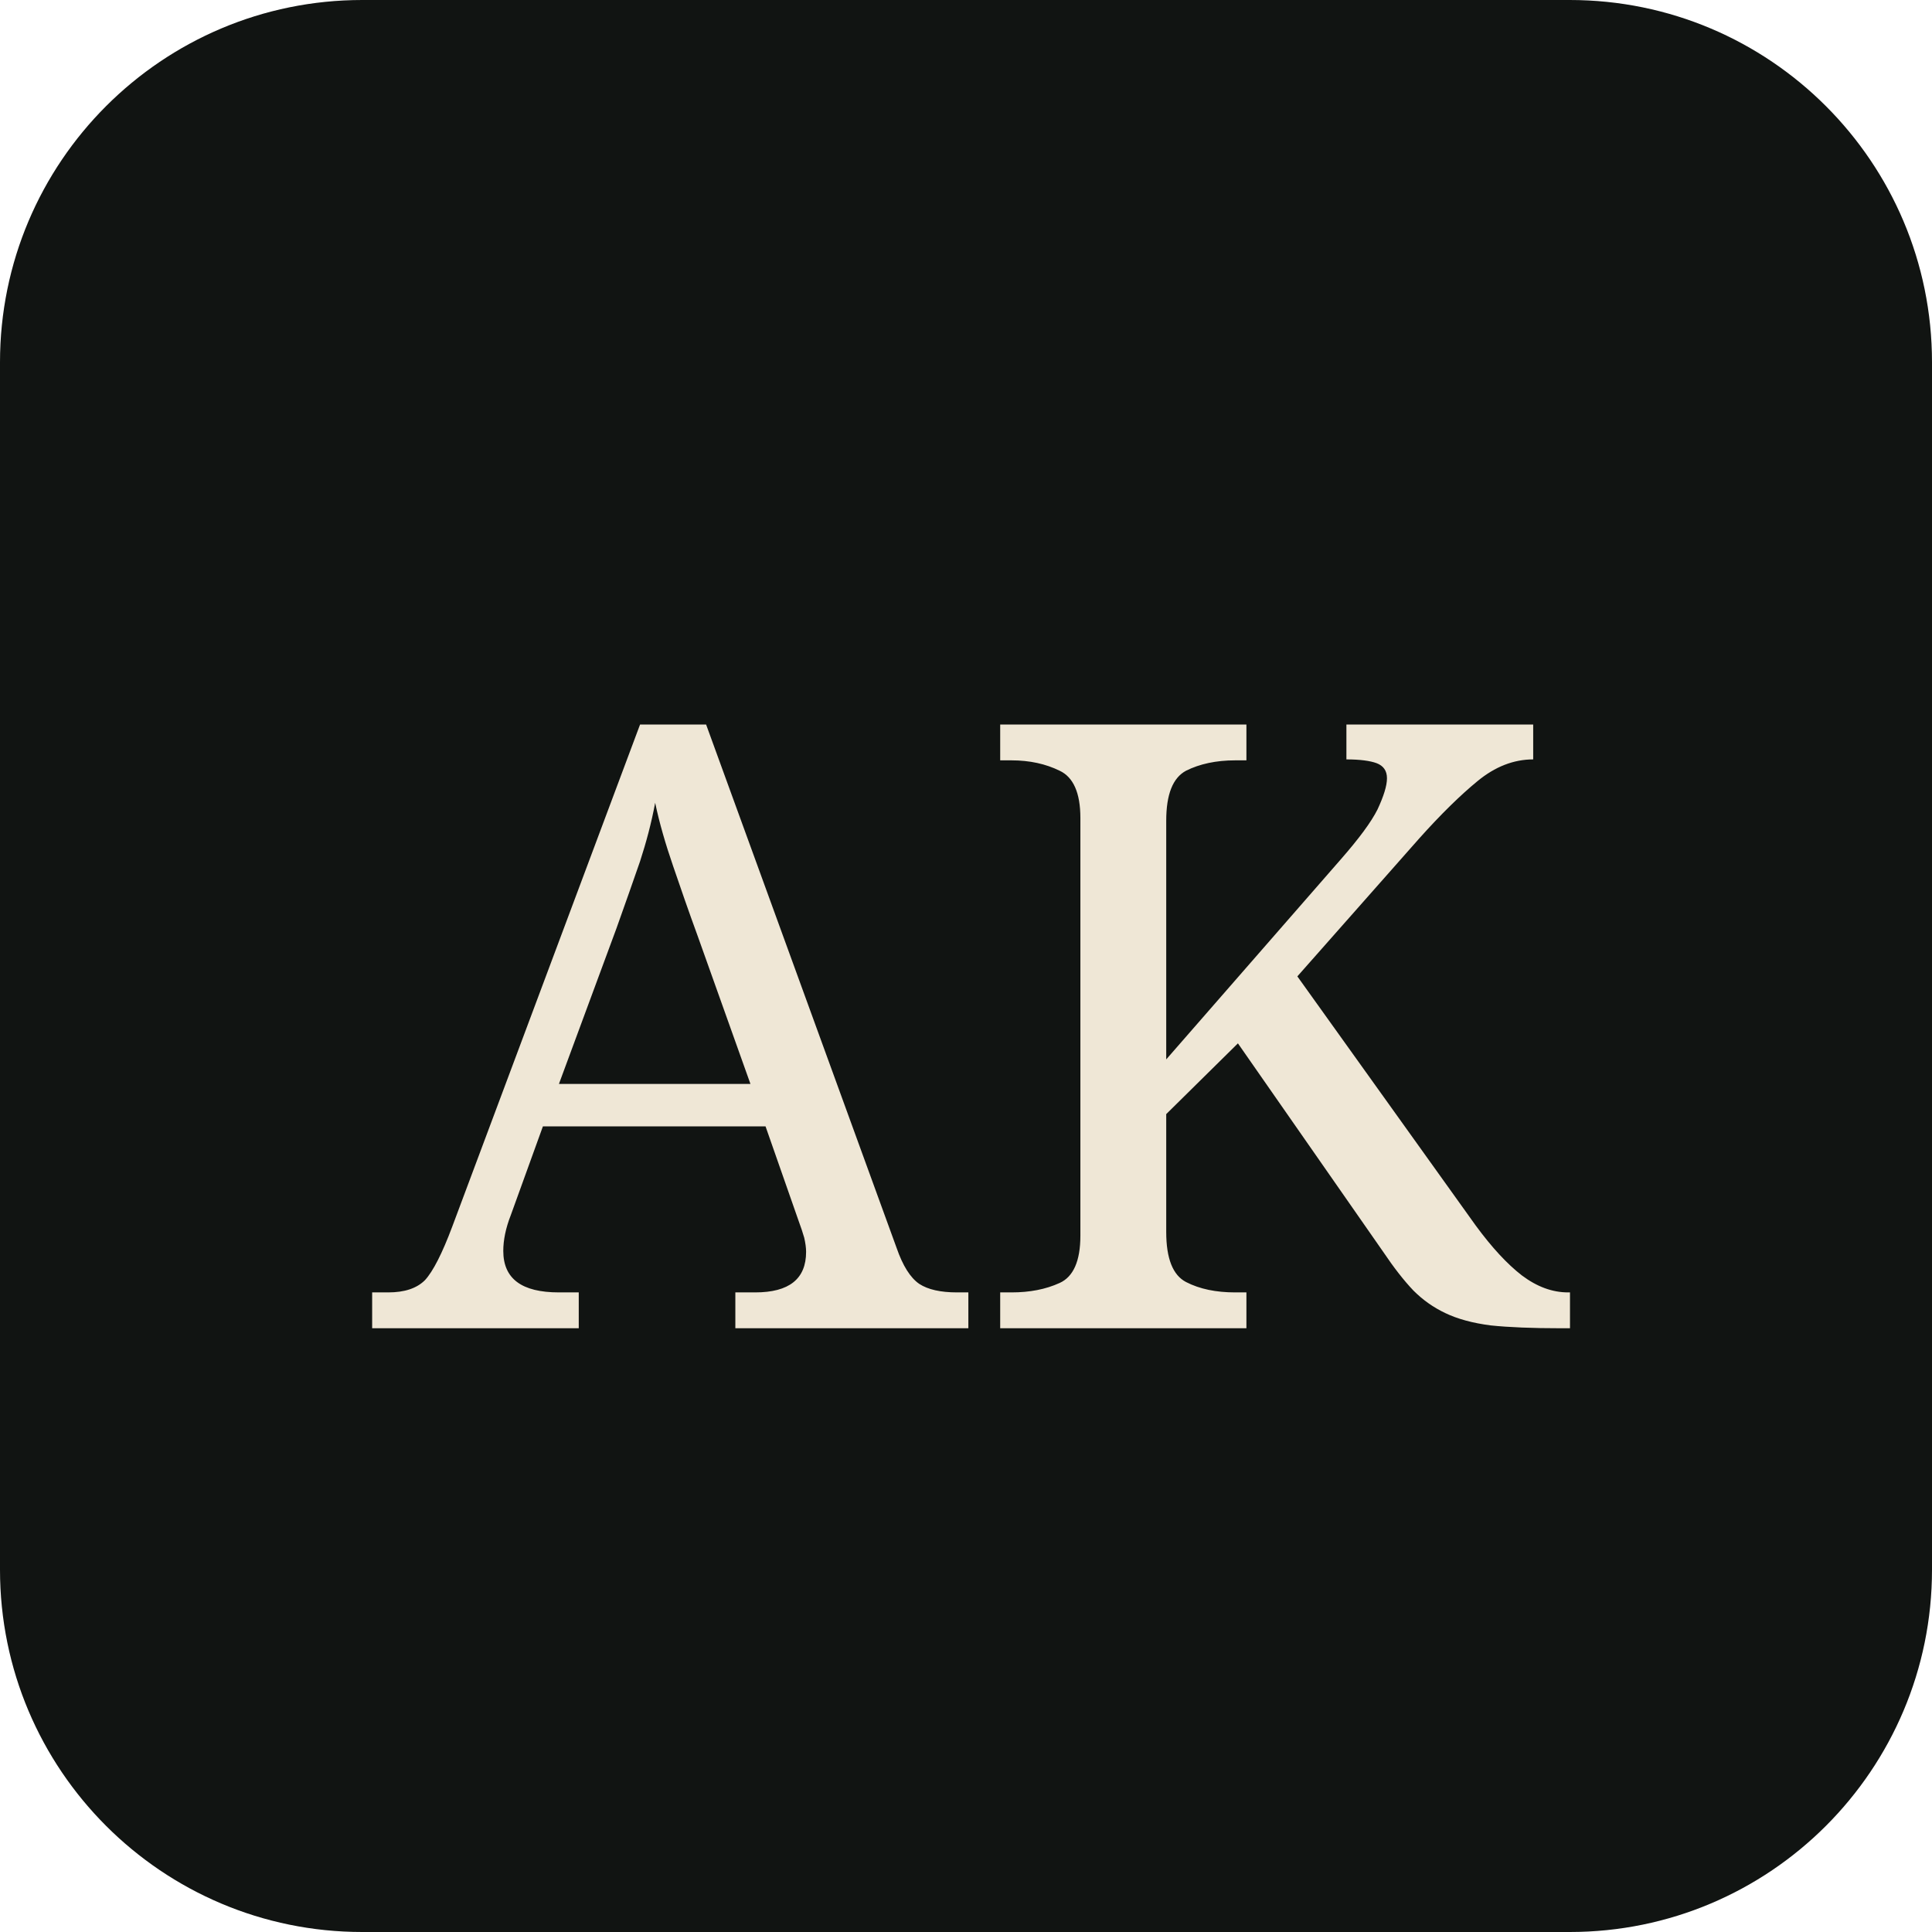
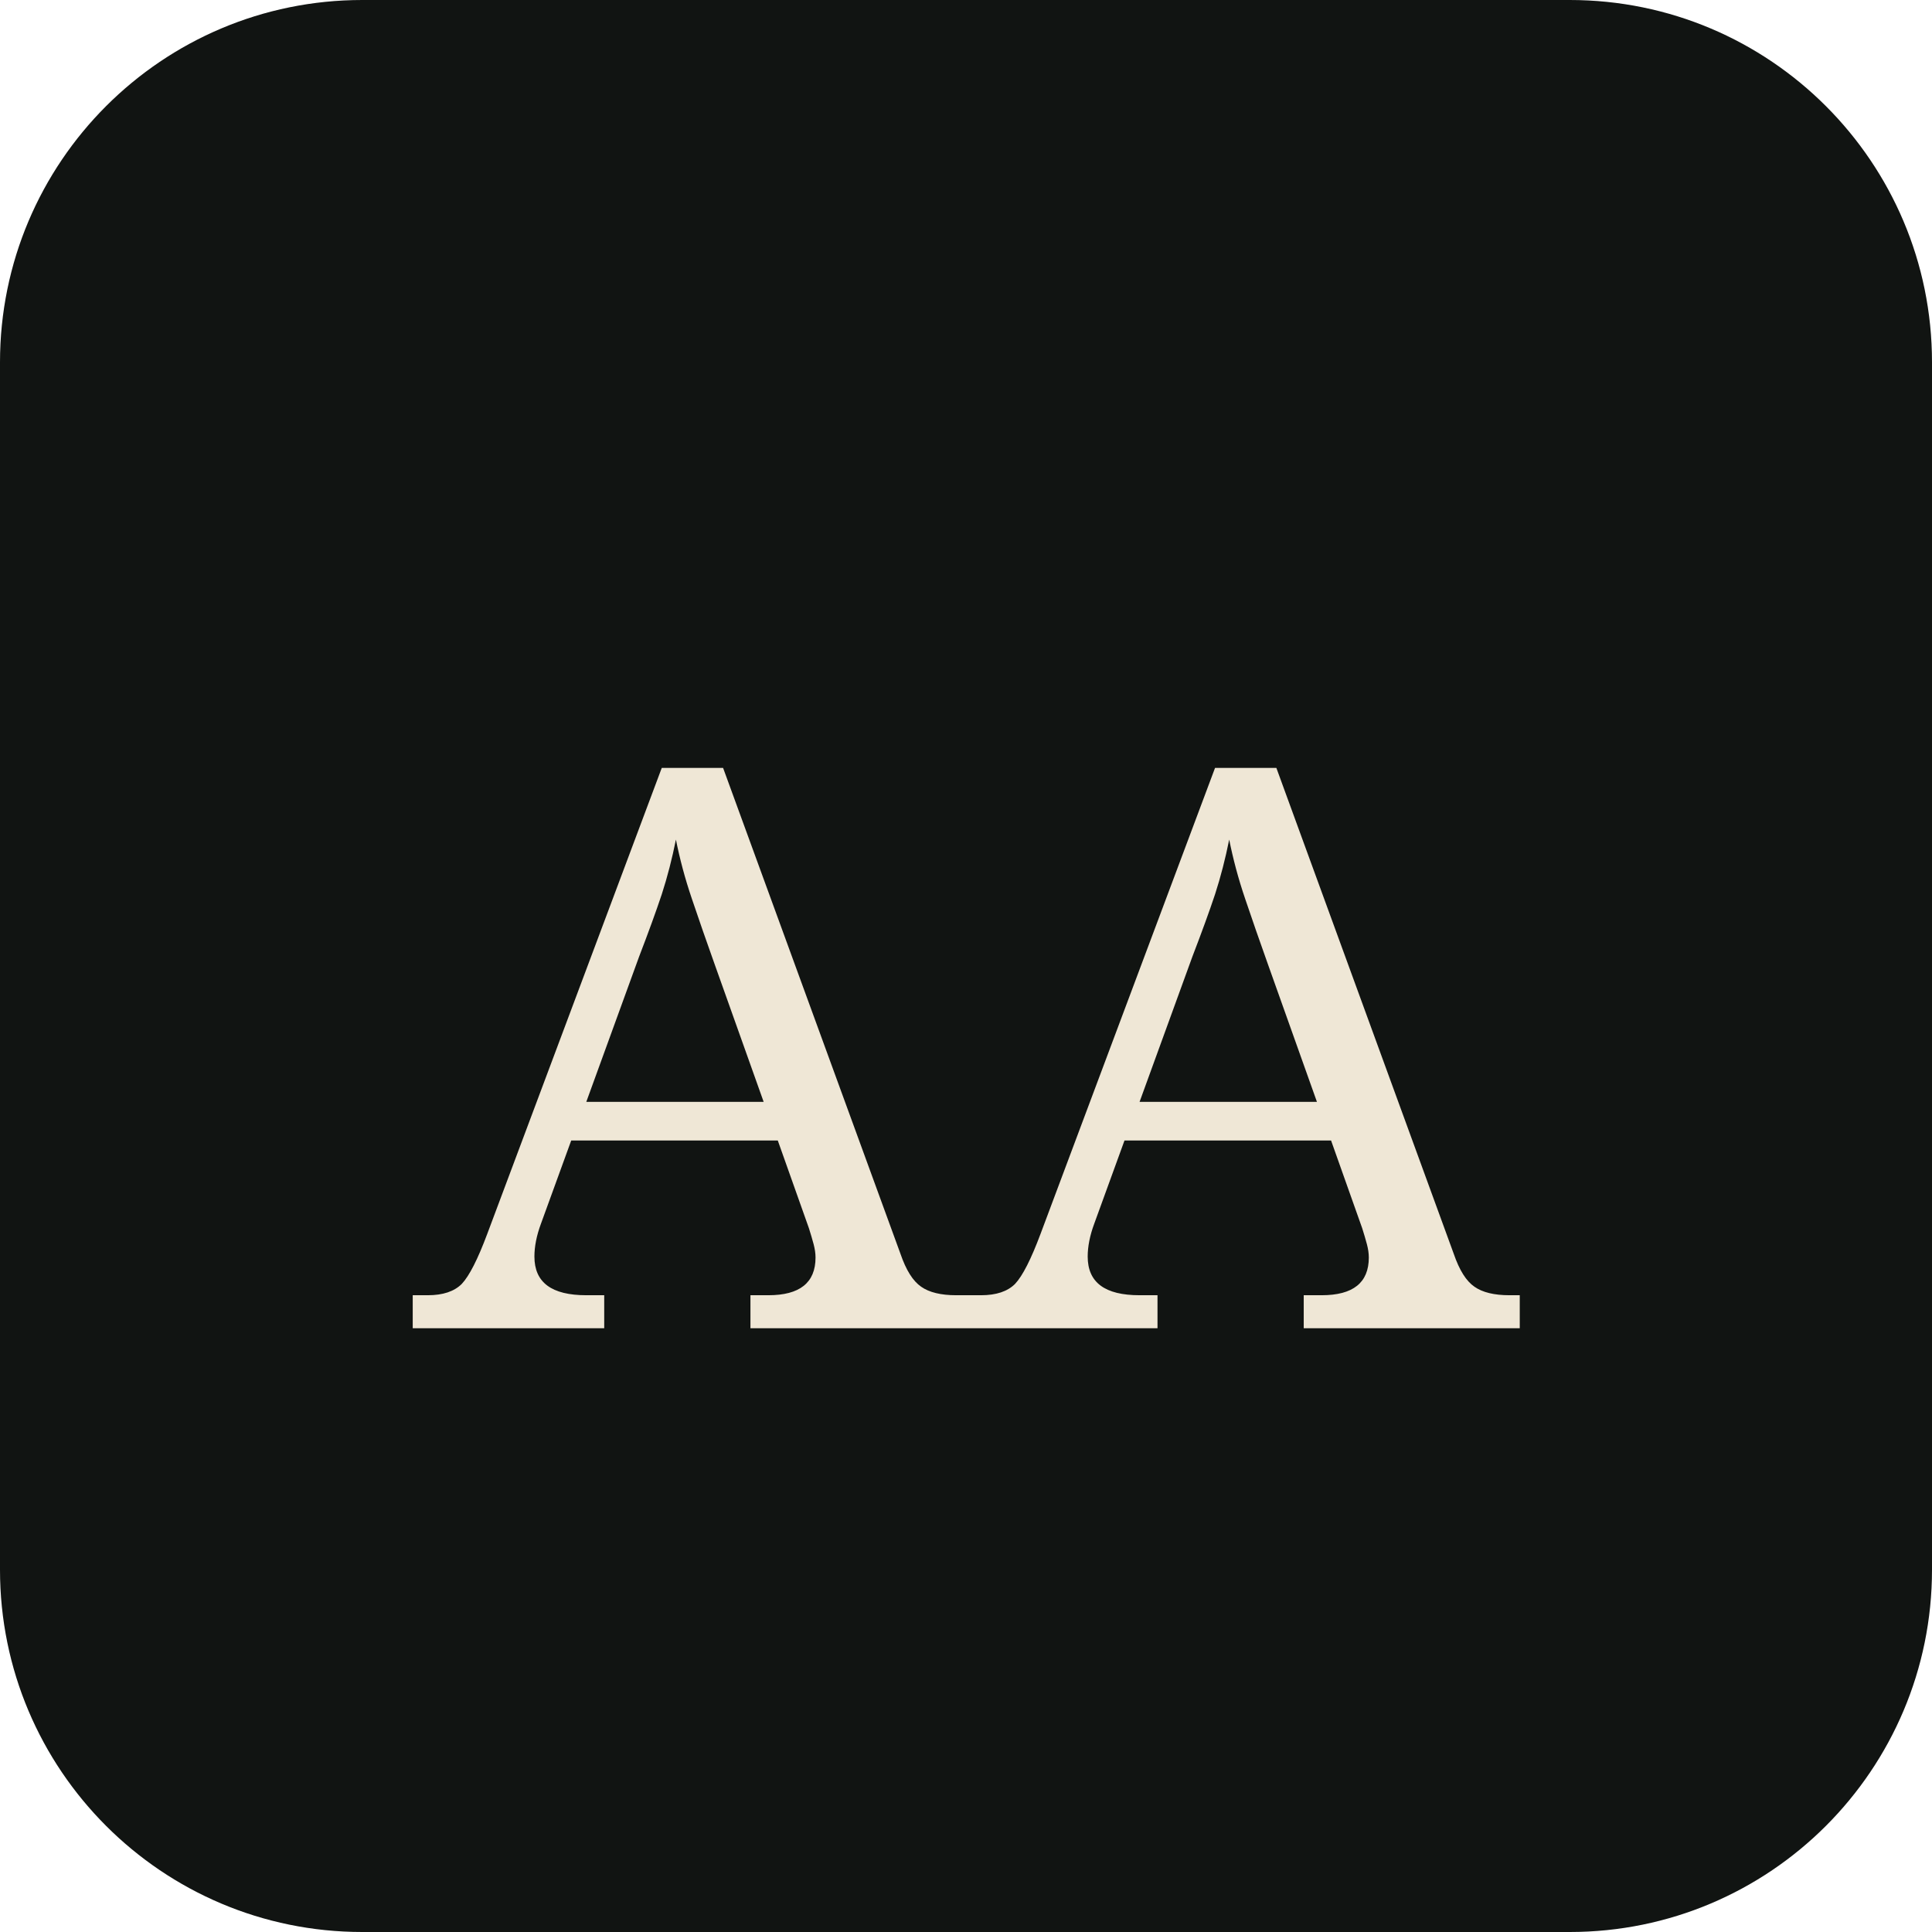
<svg xmlns="http://www.w3.org/2000/svg" viewBox="0 0 32 32">
  <rect width="32" height="32" rx="6" fill="#111412" />
-   <text x="16" y="22" text-anchor="middle" font-family="Georgia, serif" font-size="14" fill="#efe7d6">AK</text>
+   <text x="16" y="22" text-anchor="middle" font-family="Georgia, serif" font-size="13" fill="#efe7d6">AA</text>
</svg>
